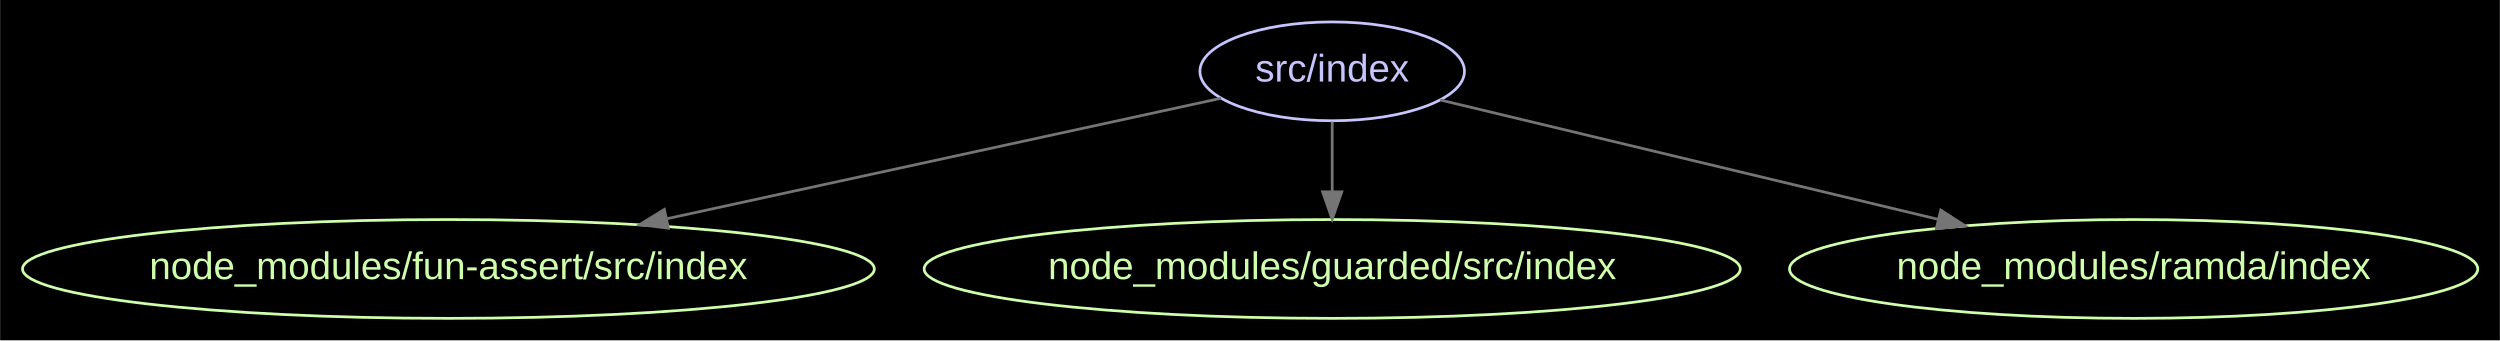
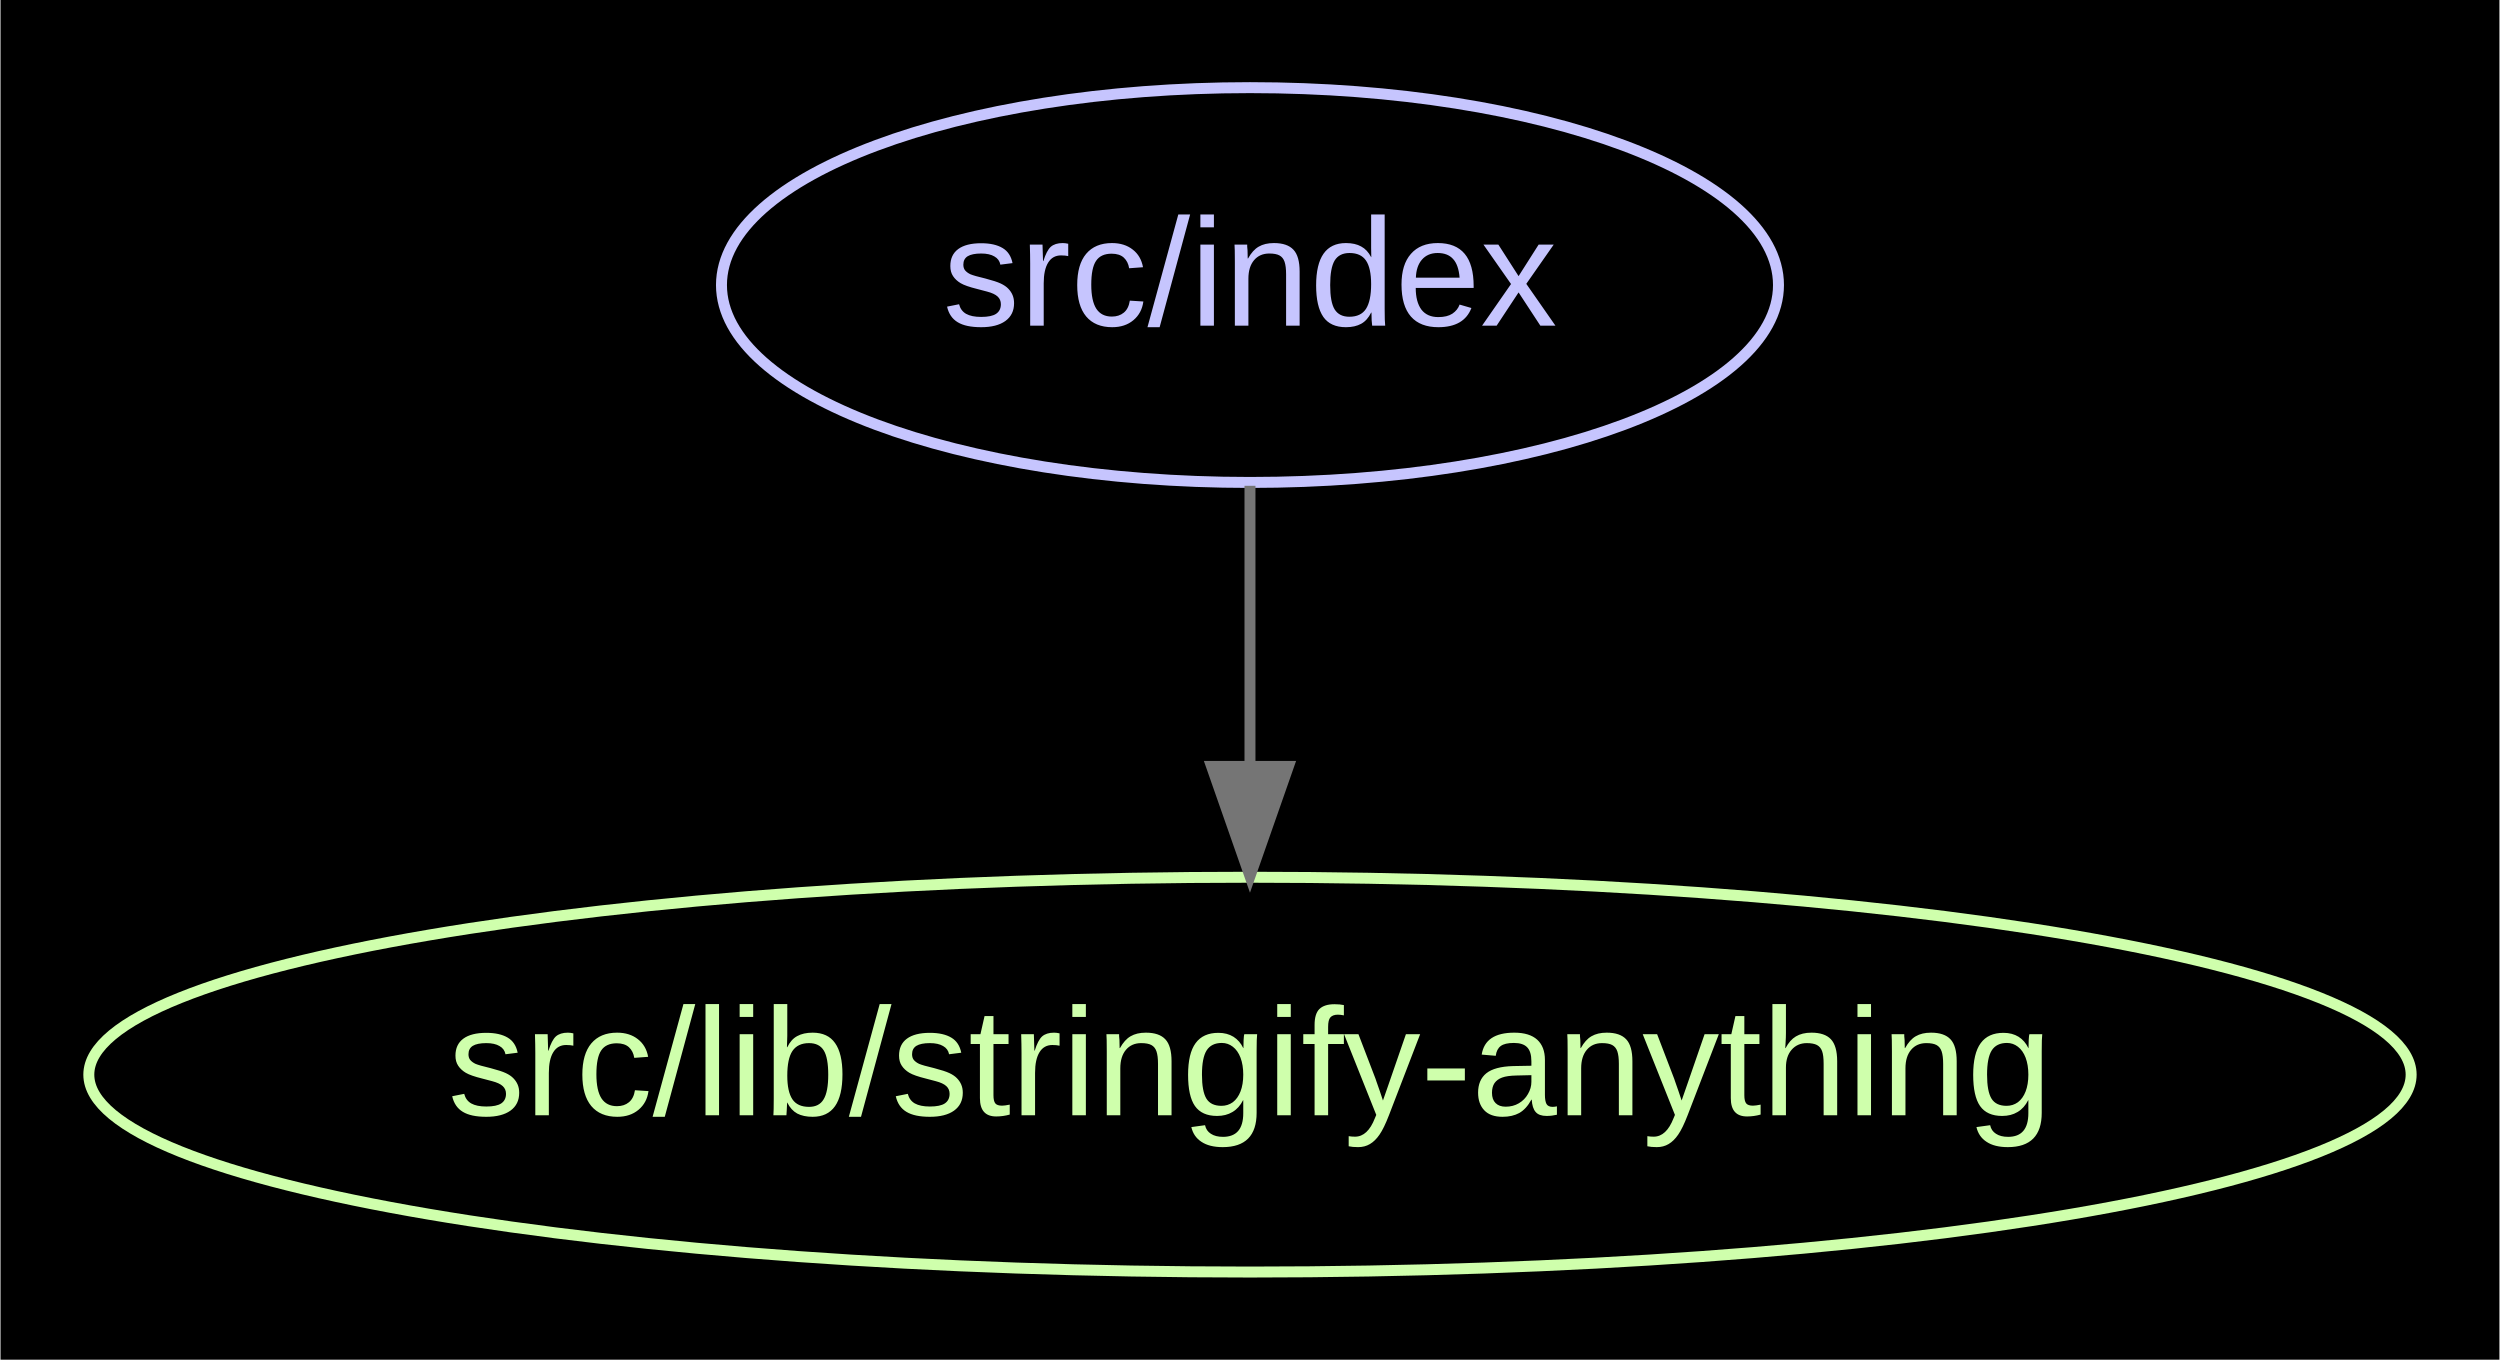
- <svg xmlns="http://www.w3.org/2000/svg" width="911pt" height="124pt" viewBox="0.00 0.00 910.76 123.98">
+ <svg xmlns="http://www.w3.org/2000/svg" width="228pt" height="124pt" viewBox="0.00 0.00 227.87 123.98">
  <g id="graph0" class="graph" transform="scale(1 1) rotate(0) translate(7.992 115.992)">
-     <polygon fill="#000000" stroke="none" points="-7.992,7.992 -7.992,-115.992 902.767,-115.992 902.767,7.992 -7.992,7.992" />
+     <polygon fill="#000000" stroke="none" points="-7.992,7.992 -7.992,-115.992 219.873,-115.992 219.873,7.992 -7.992,7.992" />
    <g id="node1" class="node">
-       <ellipse fill="none" stroke="#c6c5fe" cx="477.336" cy="-90" rx="48.192" ry="18" />
-       <text text-anchor="middle" x="477.336" y="-86.3" font-family="Arial" font-size="14.00" fill="#c6c5fe">src/index</text>
+       <ellipse fill="none" stroke="#c6c5fe" cx="105.941" cy="-90" rx="48.192" ry="18" />
+       <text text-anchor="middle" x="105.941" y="-86.3" font-family="Arial" font-size="14.00" fill="#c6c5fe">src/index</text>
    </g>
    <g id="node2" class="node">
-       <ellipse fill="none" stroke="#cfffac" cx="155.336" cy="-18" rx="155.173" ry="18" />
-       <text text-anchor="middle" x="155.336" y="-14.3" font-family="Arial" font-size="14.00" fill="#cfffac">node_modules/fun-assert/src/index</text>
+       <ellipse fill="none" stroke="#cfffac" cx="105.941" cy="-18" rx="105.881" ry="18" />
+       <text text-anchor="middle" x="105.941" y="-14.3" font-family="Arial" font-size="14.00" fill="#cfffac">src/lib/stringify-anything</text>
    </g>
    <g id="edge1" class="edge">
-       <path fill="none" stroke="#757575" d="M436.881,-80.205C386.456,-69.243 299.118,-50.257 235.055,-36.33" />
-       <polygon fill="#757575" stroke="#757575" points="235.497,-32.845 224.982,-34.14 234.01,-39.685 235.497,-32.845" />
-     </g>
-     <g id="node3" class="node">
-       <ellipse fill="none" stroke="#cfffac" cx="477.336" cy="-18" rx="148.674" ry="18" />
-       <text text-anchor="middle" x="477.336" y="-14.3" font-family="Arial" font-size="14.00" fill="#cfffac">node_modules/guarded/src/index</text>
-     </g>
-     <g id="edge2" class="edge">
-       <path fill="none" stroke="#757575" d="M477.336,-71.697C477.336,-63.983 477.336,-54.712 477.336,-46.112" />
-       <polygon fill="#757575" stroke="#757575" points="480.836,-46.104 477.336,-36.104 473.836,-46.104 480.836,-46.104" />
-     </g>
-     <g id="node4" class="node">
-       <ellipse fill="none" stroke="#cfffac" cx="769.336" cy="-18" rx="125.378" ry="18" />
-       <text text-anchor="middle" x="769.336" y="-14.3" font-family="Arial" font-size="14.00" fill="#cfffac">node_modules/ramda/index</text>
-     </g>
-     <g id="edge3" class="edge">
-       <path fill="none" stroke="#757575" d="M516.717,-79.559C563.049,-68.452 640.88,-49.794 697.932,-36.118" />
-       <polygon fill="#757575" stroke="#757575" points="699.063,-39.446 707.972,-33.711 697.431,-32.638 699.063,-39.446" />
+       <path fill="none" stroke="#757575" d="M105.941,-71.697C105.941,-63.983 105.941,-54.712 105.941,-46.112" />
+       <polygon fill="#757575" stroke="#757575" points="109.441,-46.104 105.941,-36.104 102.441,-46.104 109.441,-46.104" />
    </g>
  </g>
</svg>
